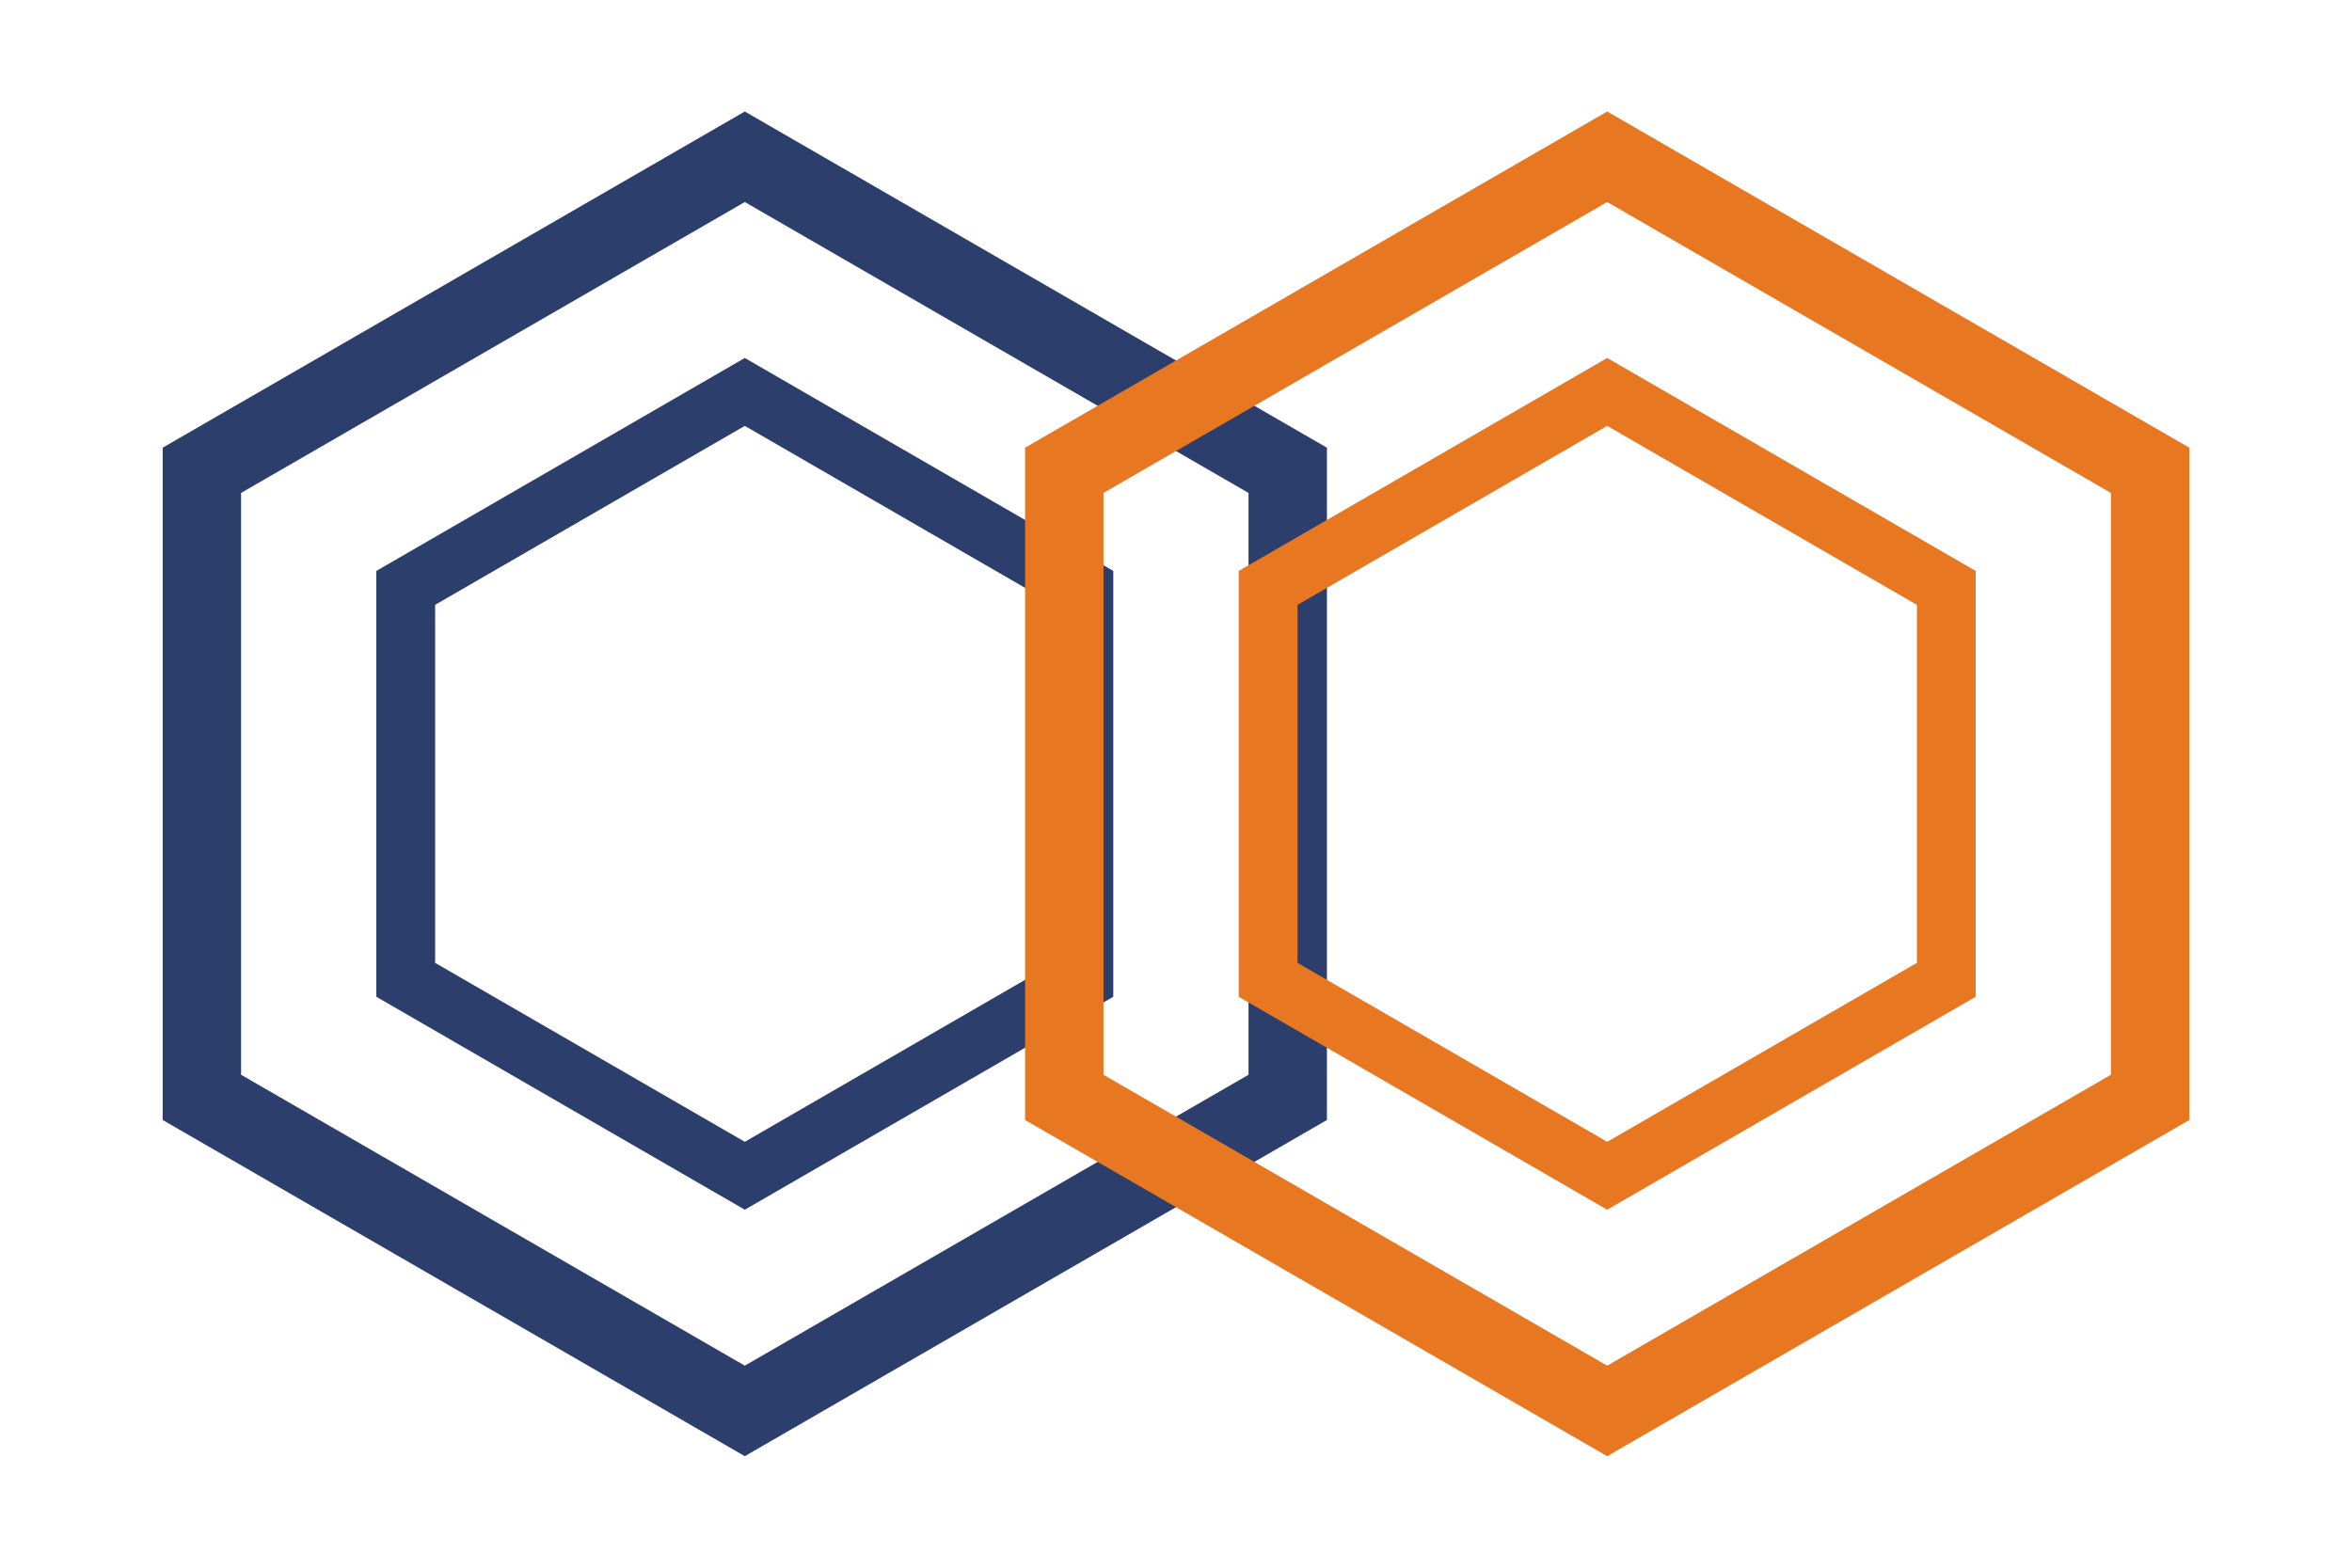
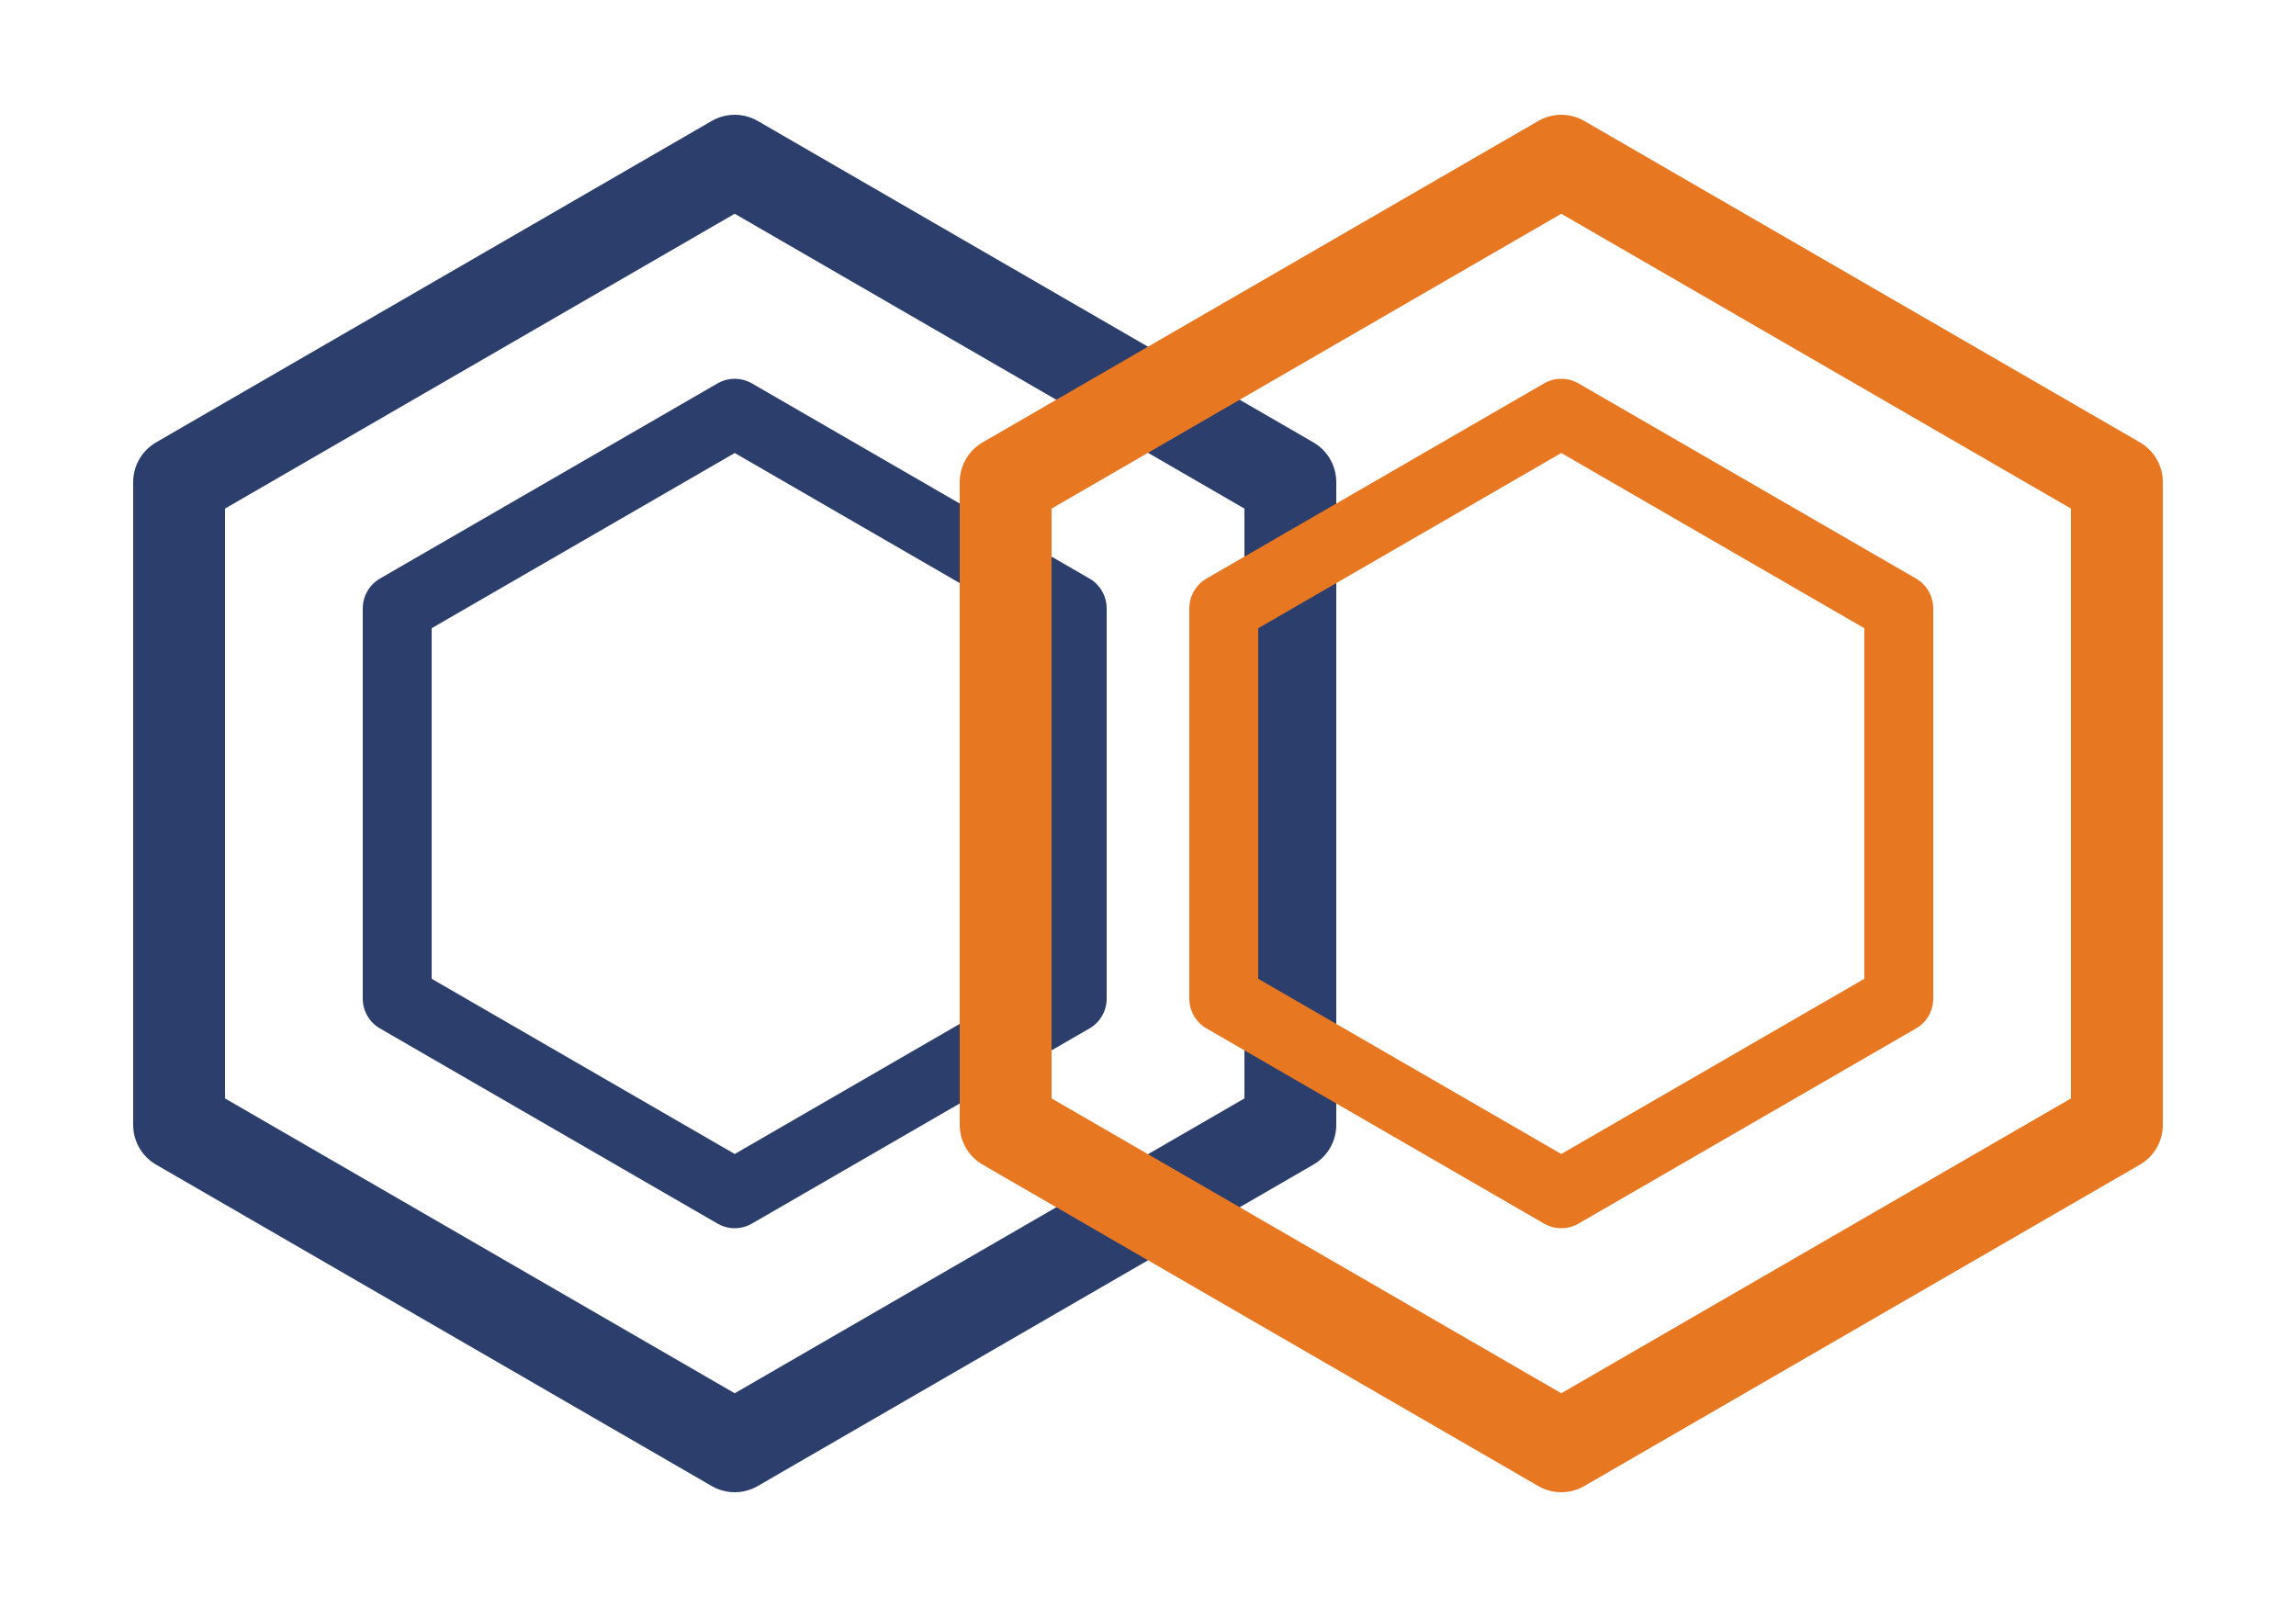
- <svg xmlns="http://www.w3.org/2000/svg" viewBox="0 0 120 80" role="img" aria-label="СПК ЭФФА">
-   <g transform="translate(60,40)">
-     <g transform="translate(-22,0)">
-       <polygon points="0,-32 27.7,-16 27.7,16 0,32 -27.7,16 -27.7,-16" fill="none" stroke="#2C3E6B" stroke-width="4" />
-       <polygon points="0,-20 17.3,-10 17.3,10 0,20 -17.3,10 -17.3,-10" fill="none" stroke="#2C3E6B" stroke-width="3" />
+ <svg xmlns="http://www.w3.org/2000/svg" viewBox="0 0 100 70" role="img" aria-label="СПК ЭФФА">
+   <g fill="none" stroke-linejoin="round" stroke-linecap="round">
+     <g transform="translate(32,35)">
+       <polygon points="0,-28 24.2,-14 24.2,14 0,28 -24.2,14 -24.2,-14" stroke="#2C3E6B" stroke-width="4" />
+       <polygon points="0,-17 14.7,-8.5 14.7,8.5 0,17 -14.7,8.5 -14.7,-8.5" stroke="#2C3E6B" stroke-width="3" />
    </g>
-     <g transform="translate(22,0)">
-       <polygon points="0,-32 27.7,-16 27.7,16 0,32 -27.7,16 -27.7,-16" fill="none" stroke="#E87722" stroke-width="4" />
-       <polygon points="0,-20 17.3,-10 17.3,10 0,20 -17.3,10 -17.3,-10" fill="none" stroke="#E87722" stroke-width="3" />
+     <g transform="translate(68,35)">
+       <polygon points="0,-28 24.2,-14 24.2,14 0,28 -24.2,14 -24.2,-14" stroke="#E87722" stroke-width="4" />
+       <polygon points="0,-17 14.7,-8.5 14.7,8.5 0,17 -14.7,8.5 -14.7,-8.5" stroke="#E87722" stroke-width="3" />
    </g>
  </g>
</svg>
